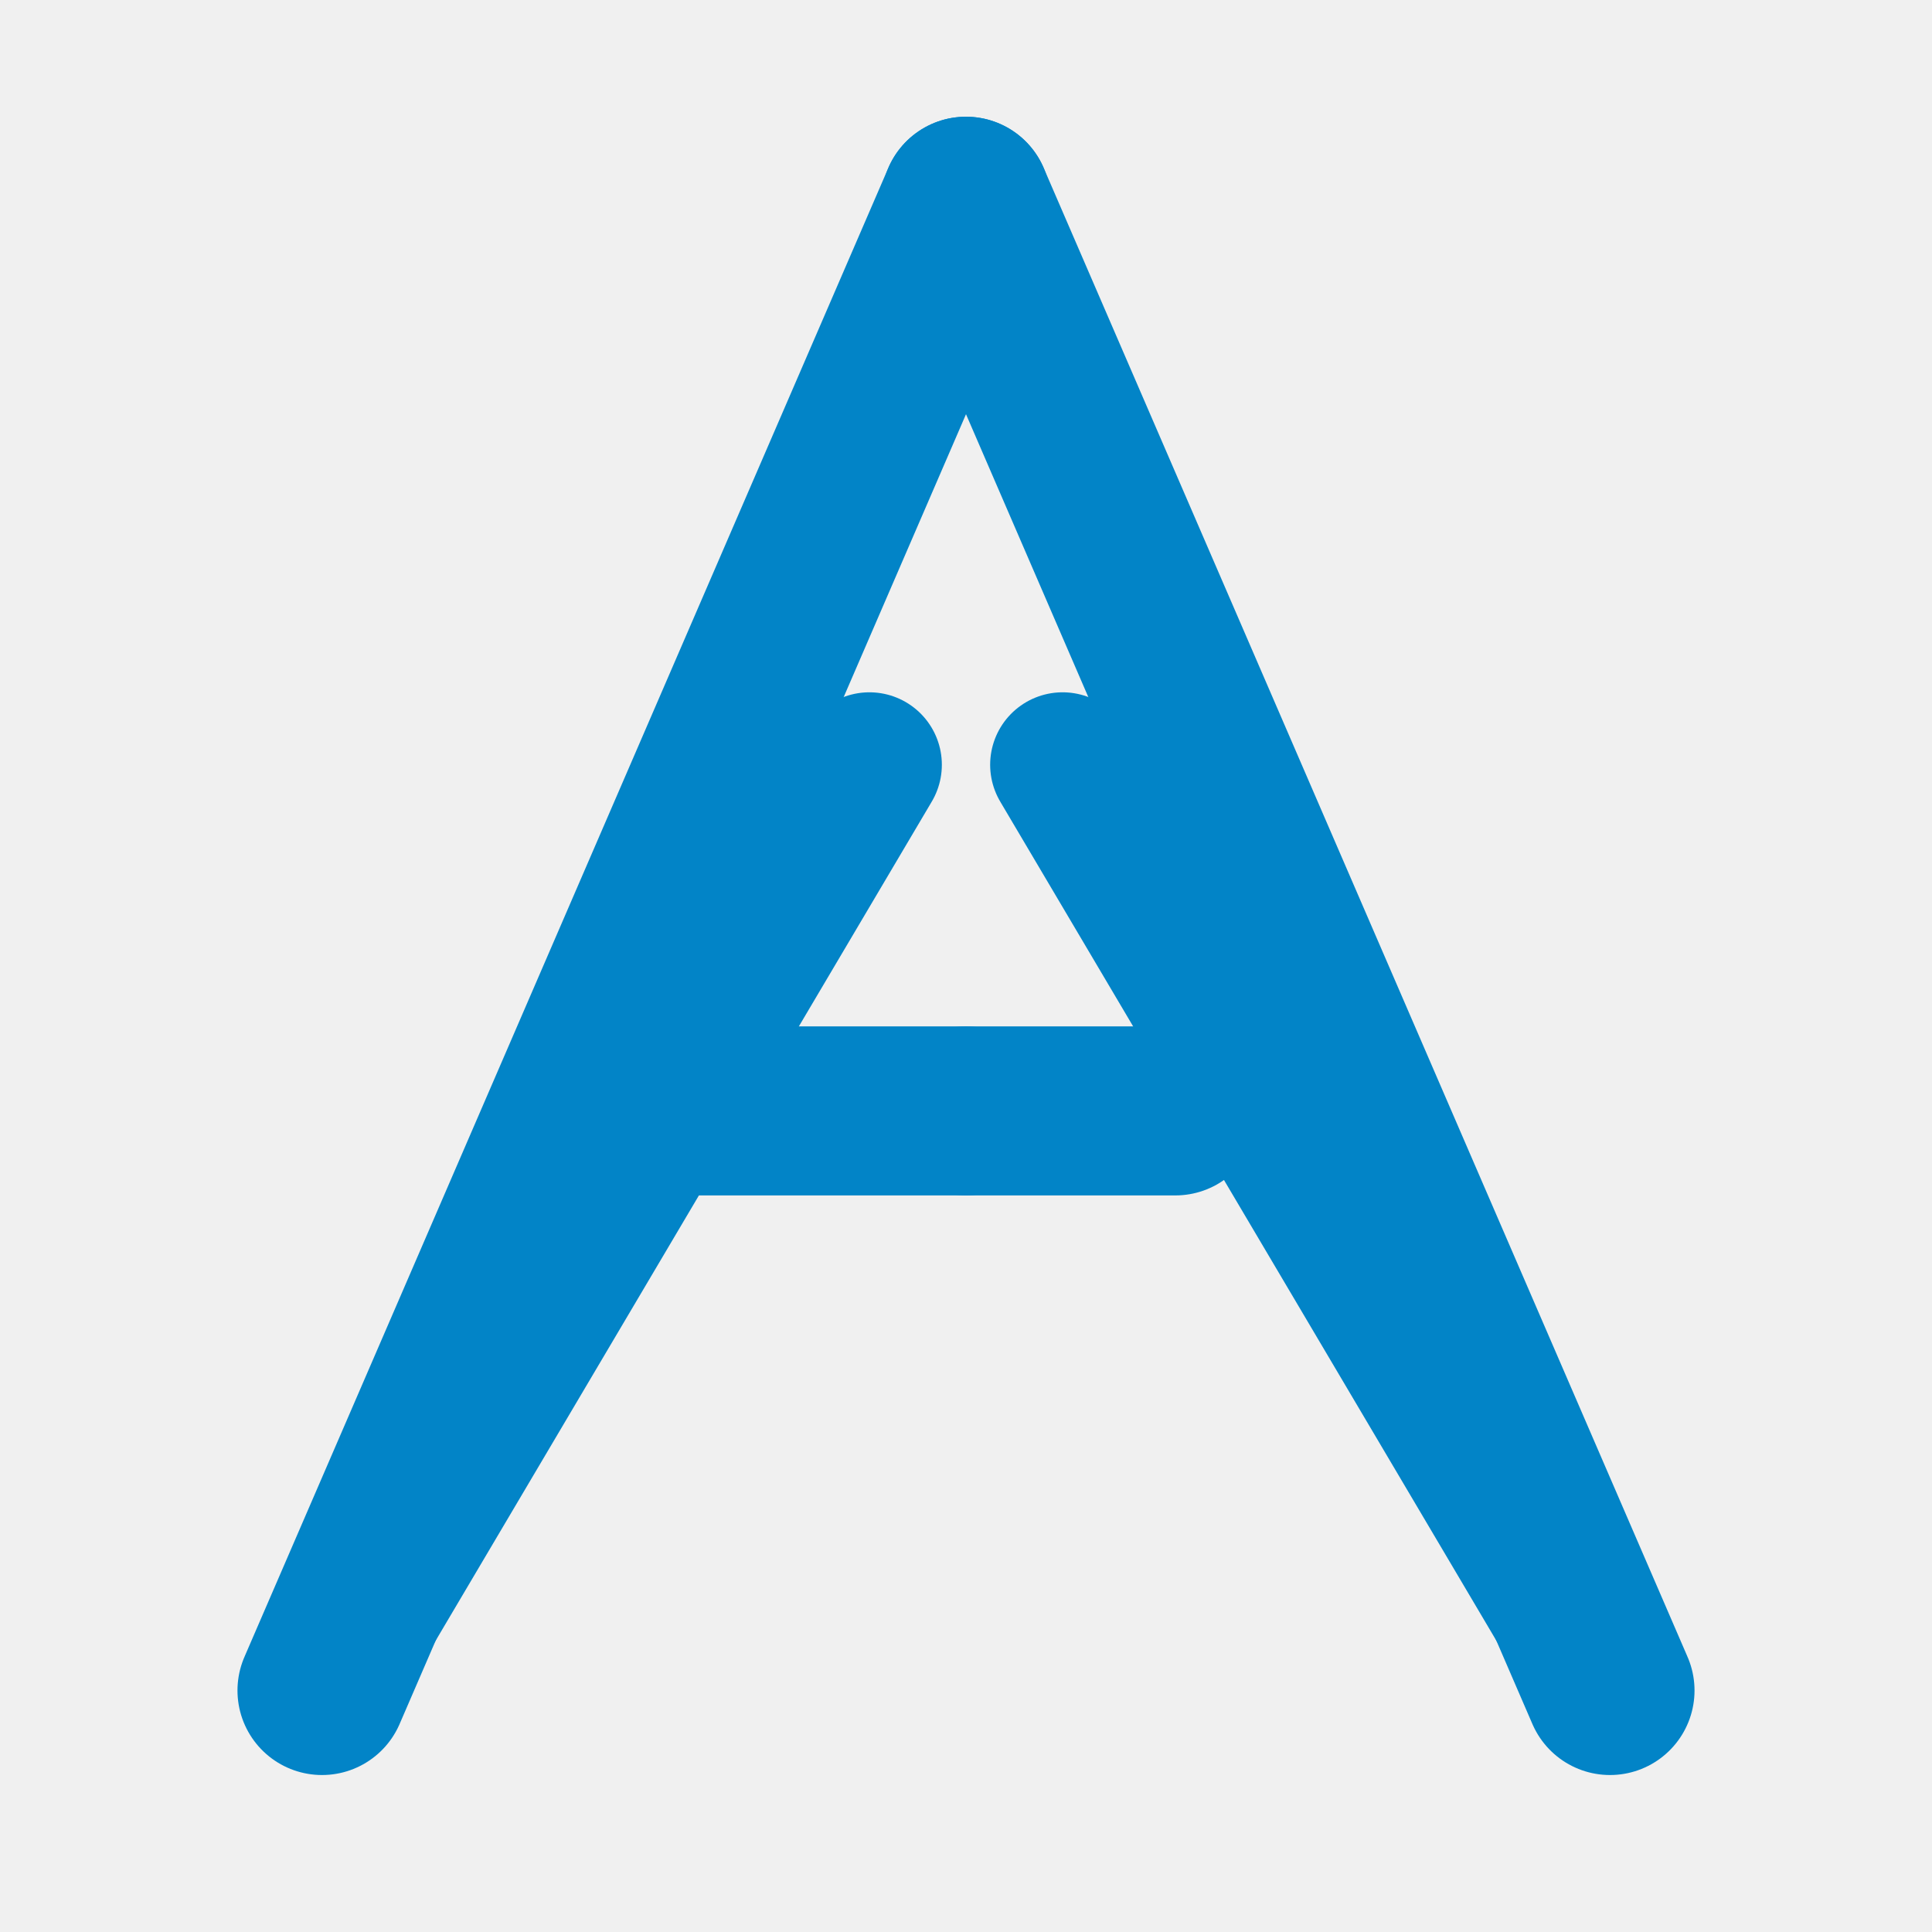
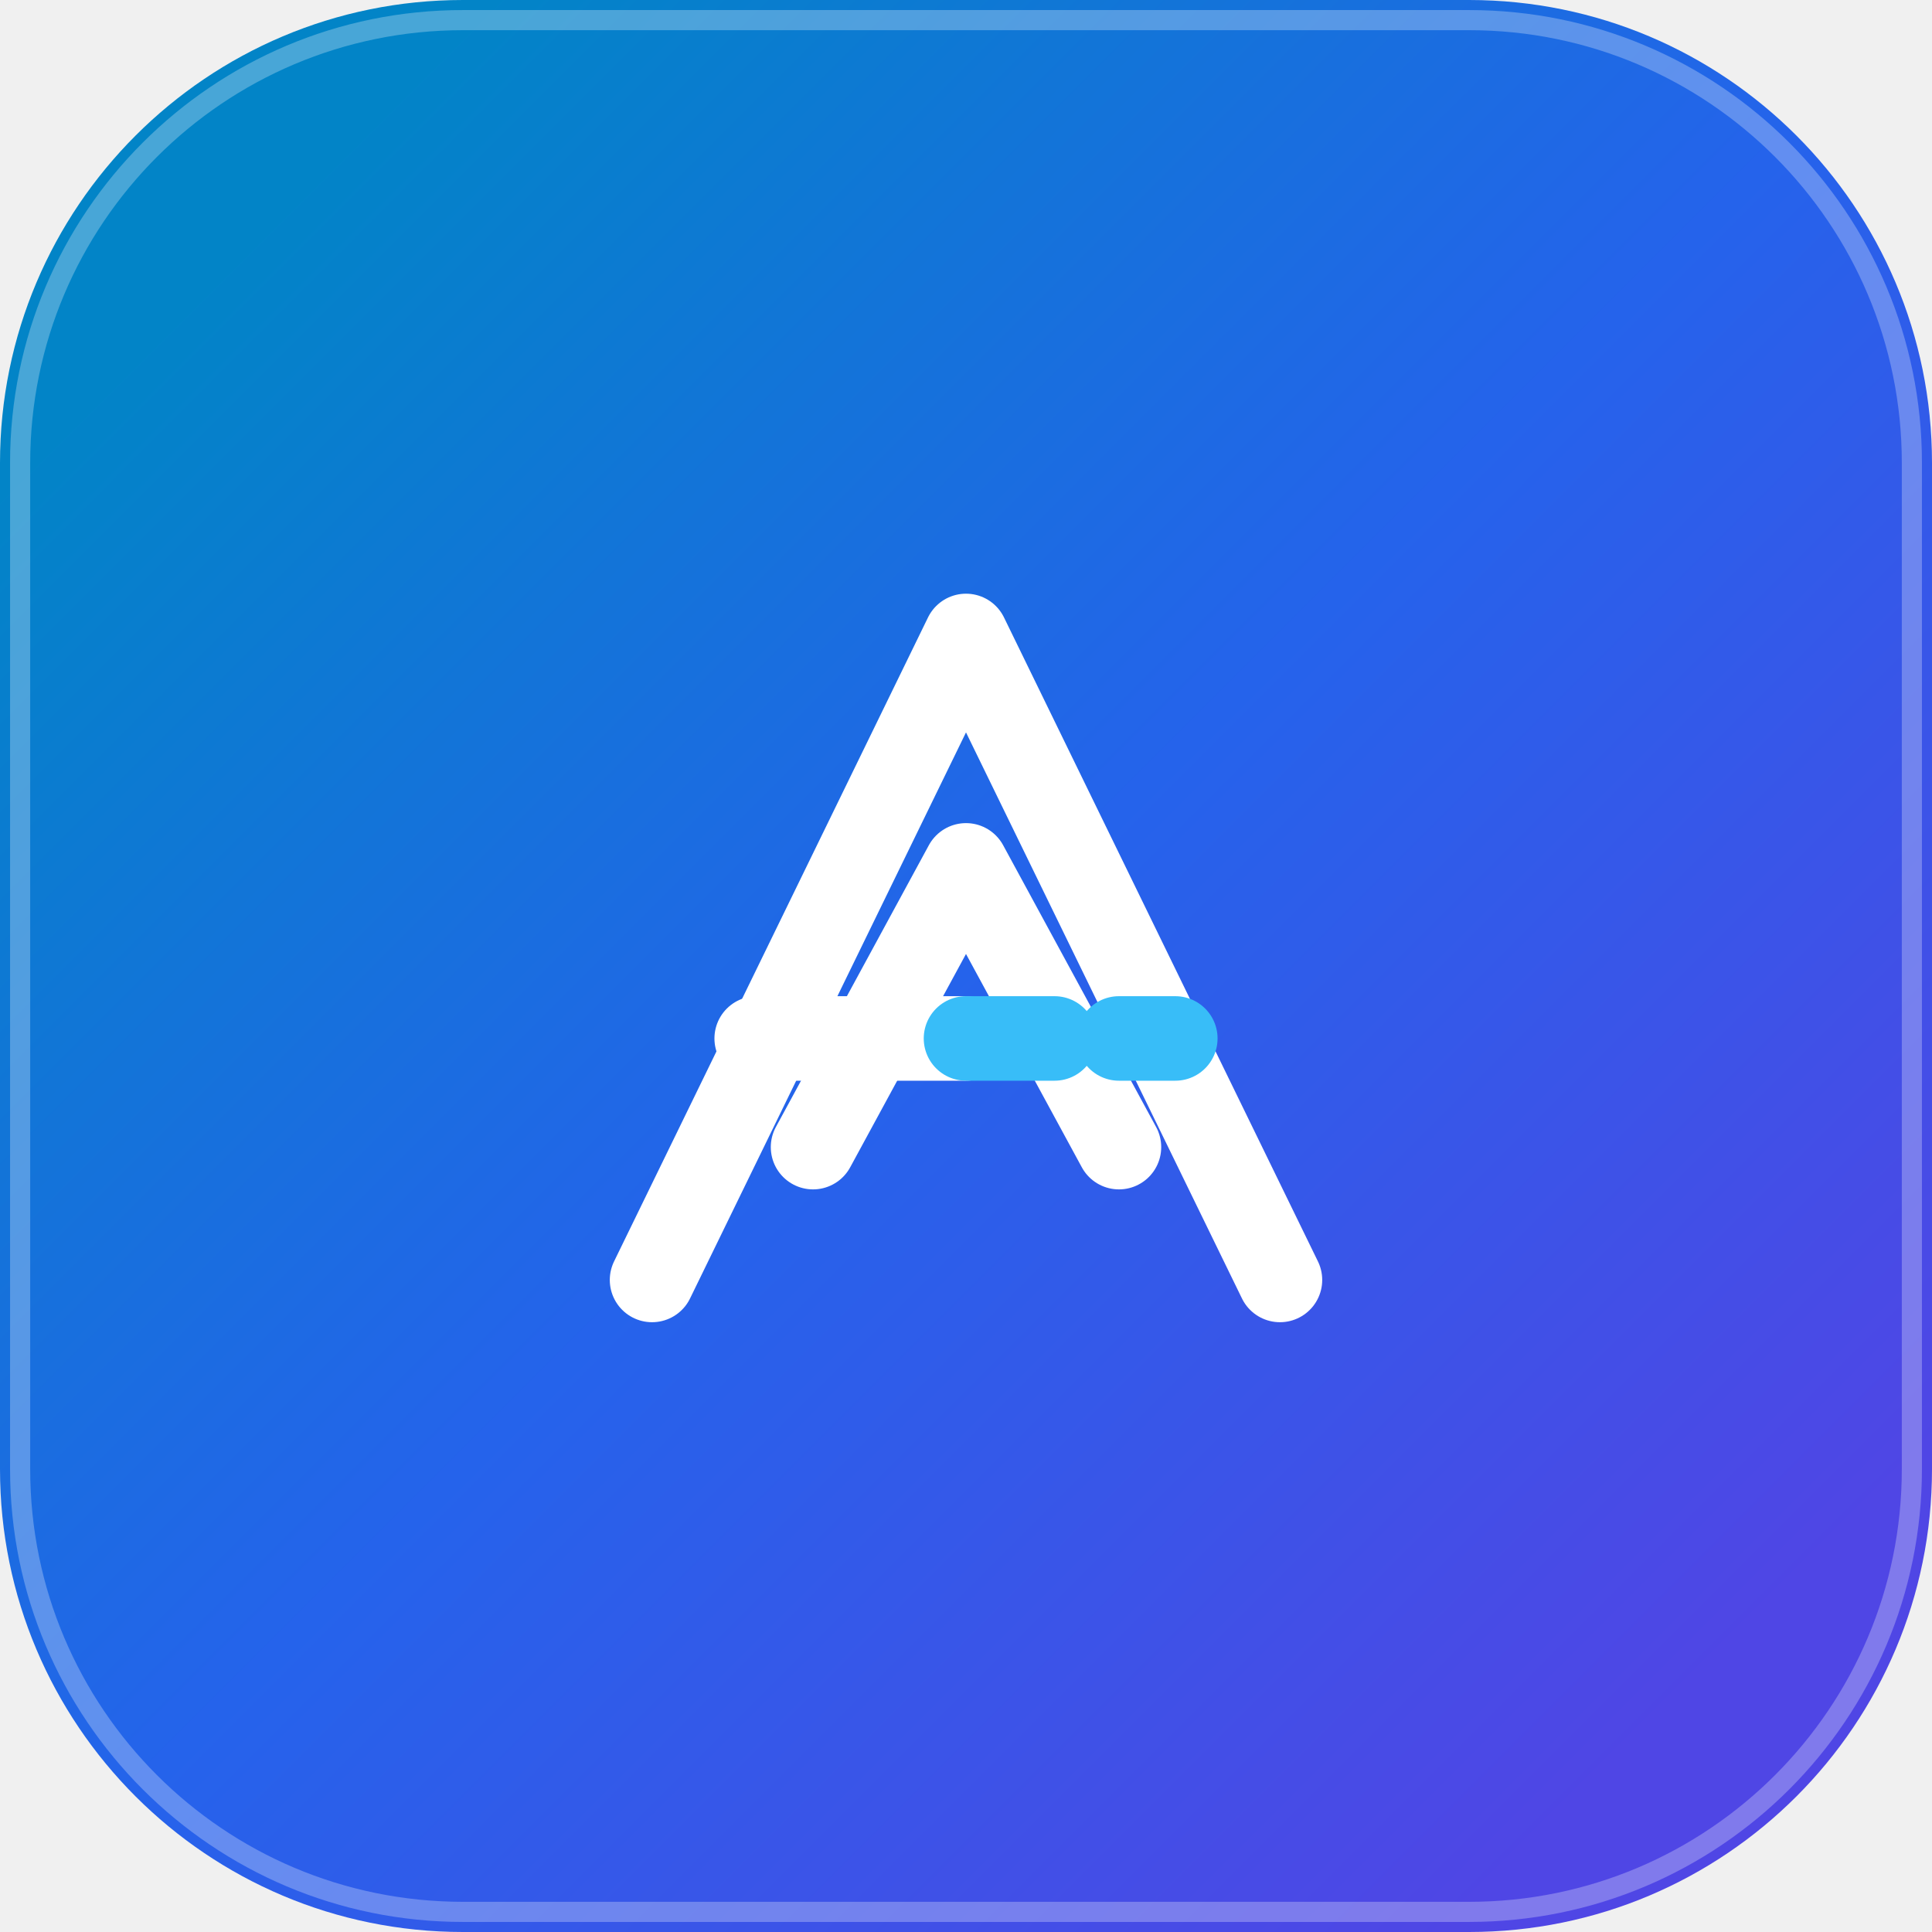
- <svg xmlns="http://www.w3.org/2000/svg" viewBox="0 0 24 24" width="24" height="24" fill="none" role="img" aria-label="Auterix">
-   <style>
-     path { stroke: #0284c7; }
-     @media (prefers-color-scheme: dark) {
-       path { stroke: #38bdf8; }
-     }
-   </style>
-   <g stroke-linecap="round" stroke-linejoin="round" fill="none">
-     <path d="M 12 2.5 L 4 21" stroke-width="2.1" stroke-linecap="round" />
-     <path d="M 12 2.5 L 20 21" stroke-width="2.1" stroke-linecap="round" />
-     <path d="M 7.2 13.8 H 12" stroke-width="2.1" stroke-linecap="round" />
-     <path d="M 12 13.8 H 16.8" stroke-width="2.1" stroke-linecap="round" stroke-dasharray="2.6 2.1" />
-     <path d="M 4 21 L 10.8 9.5" stroke-width="1.8" stroke-linecap="round" />
-     <path d="M 20 21 L 13.2 9.5" stroke-width="1.8" stroke-linecap="round" />
+ <svg xmlns="http://www.w3.org/2000/svg" width="192" height="192" viewBox="0 0 192 192" fill="none" role="img" aria-label="Auterix">
+   <defs>
+     <linearGradient id="auterixBg" x1="24" y1="24" x2="168" y2="168" gradientUnits="userSpaceOnUse">
+       <stop offset="0%" stop-color="#0284c7" />
+       <stop offset="50%" stop-color="#2563eb" />
+       <stop offset="100%" stop-color="#4f46e5" />
+     </linearGradient>
+   </defs>
+   <rect width="192" height="192" rx="46" fill="url(#auterixBg)" />
+   <rect x="2" y="2" width="188" height="188" rx="44" stroke="rgba(255, 255, 255, 0.28)" stroke-width="2" fill="none" />
+   <g transform="translate(48,48) scale(4)" fill="none" stroke="#FFFFFF" stroke-width="2.1" stroke-linecap="round" stroke-linejoin="round">
+     <path d="M 4.2 19.8 L 12 3.8 L 19.8 19.8" />
+     <path d="M 8.2 16.5 L 12 9.5 L 15.8 16.5" />
+     <path d="M 6.8 13.8 H 12" />
+     <path d="M 12 13.8 H 17.2" stroke="#38bdf8" stroke-dasharray="2.2 1.6" />
  </g>
</svg>
